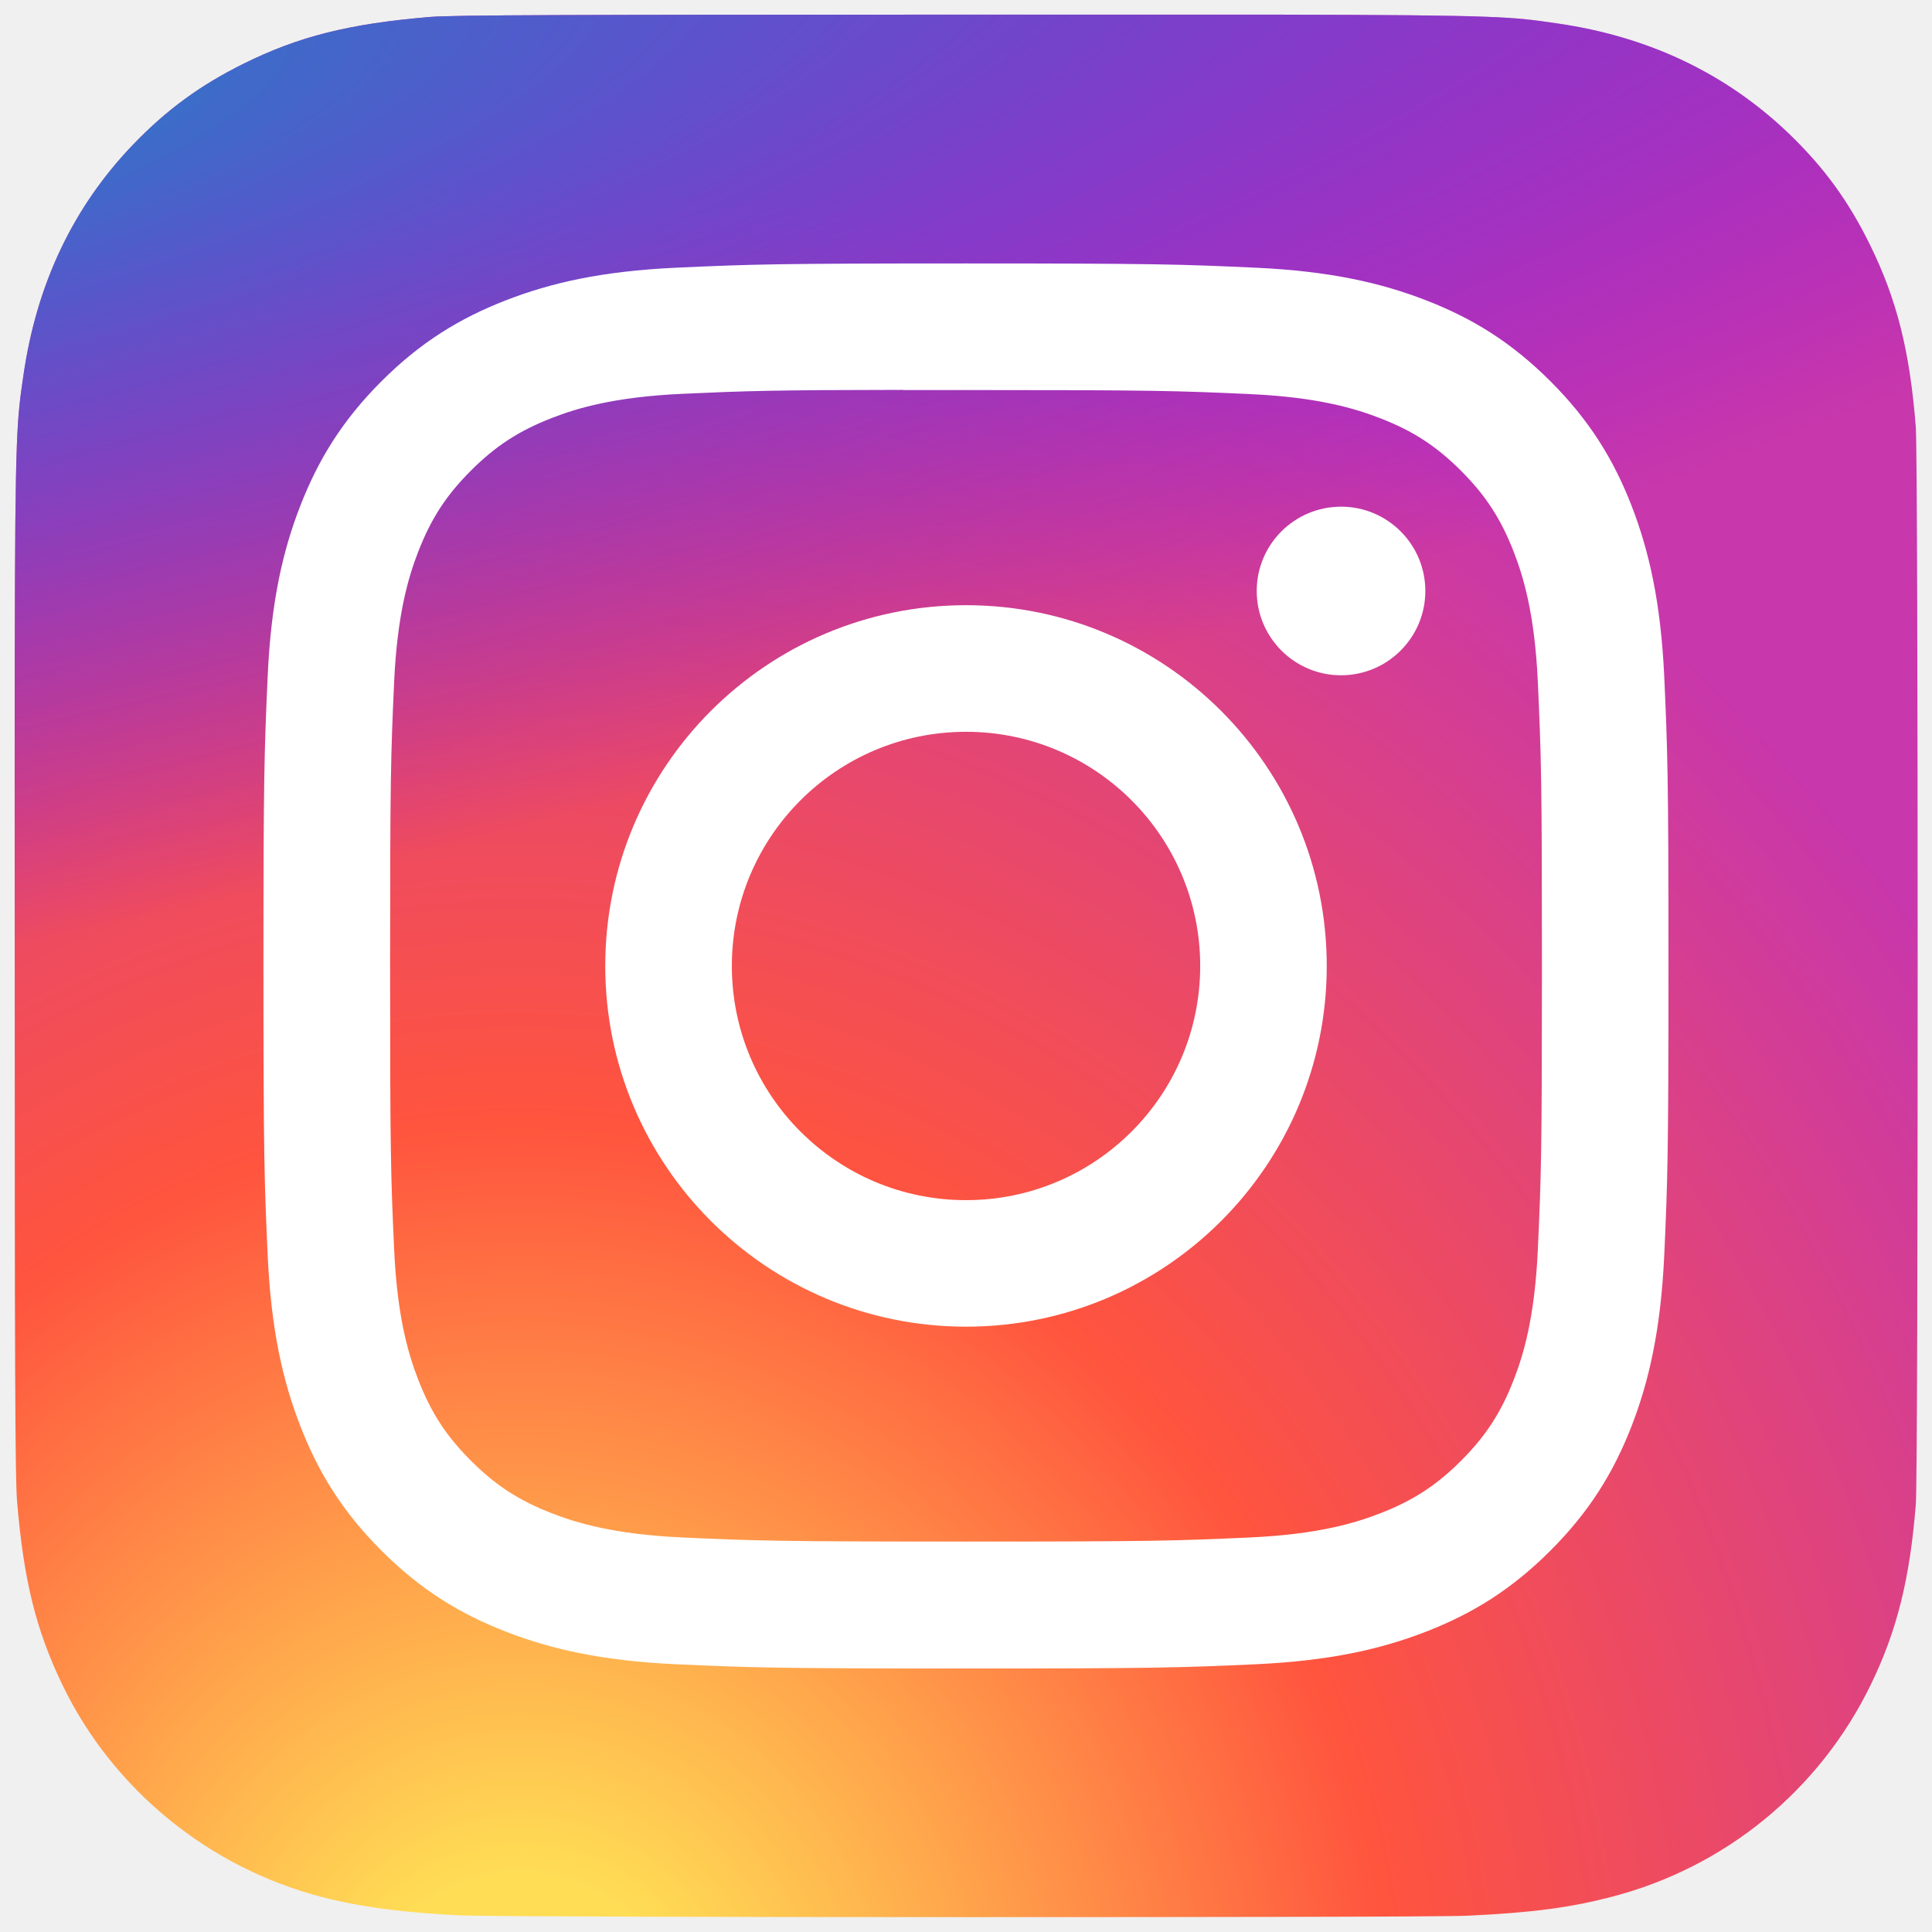
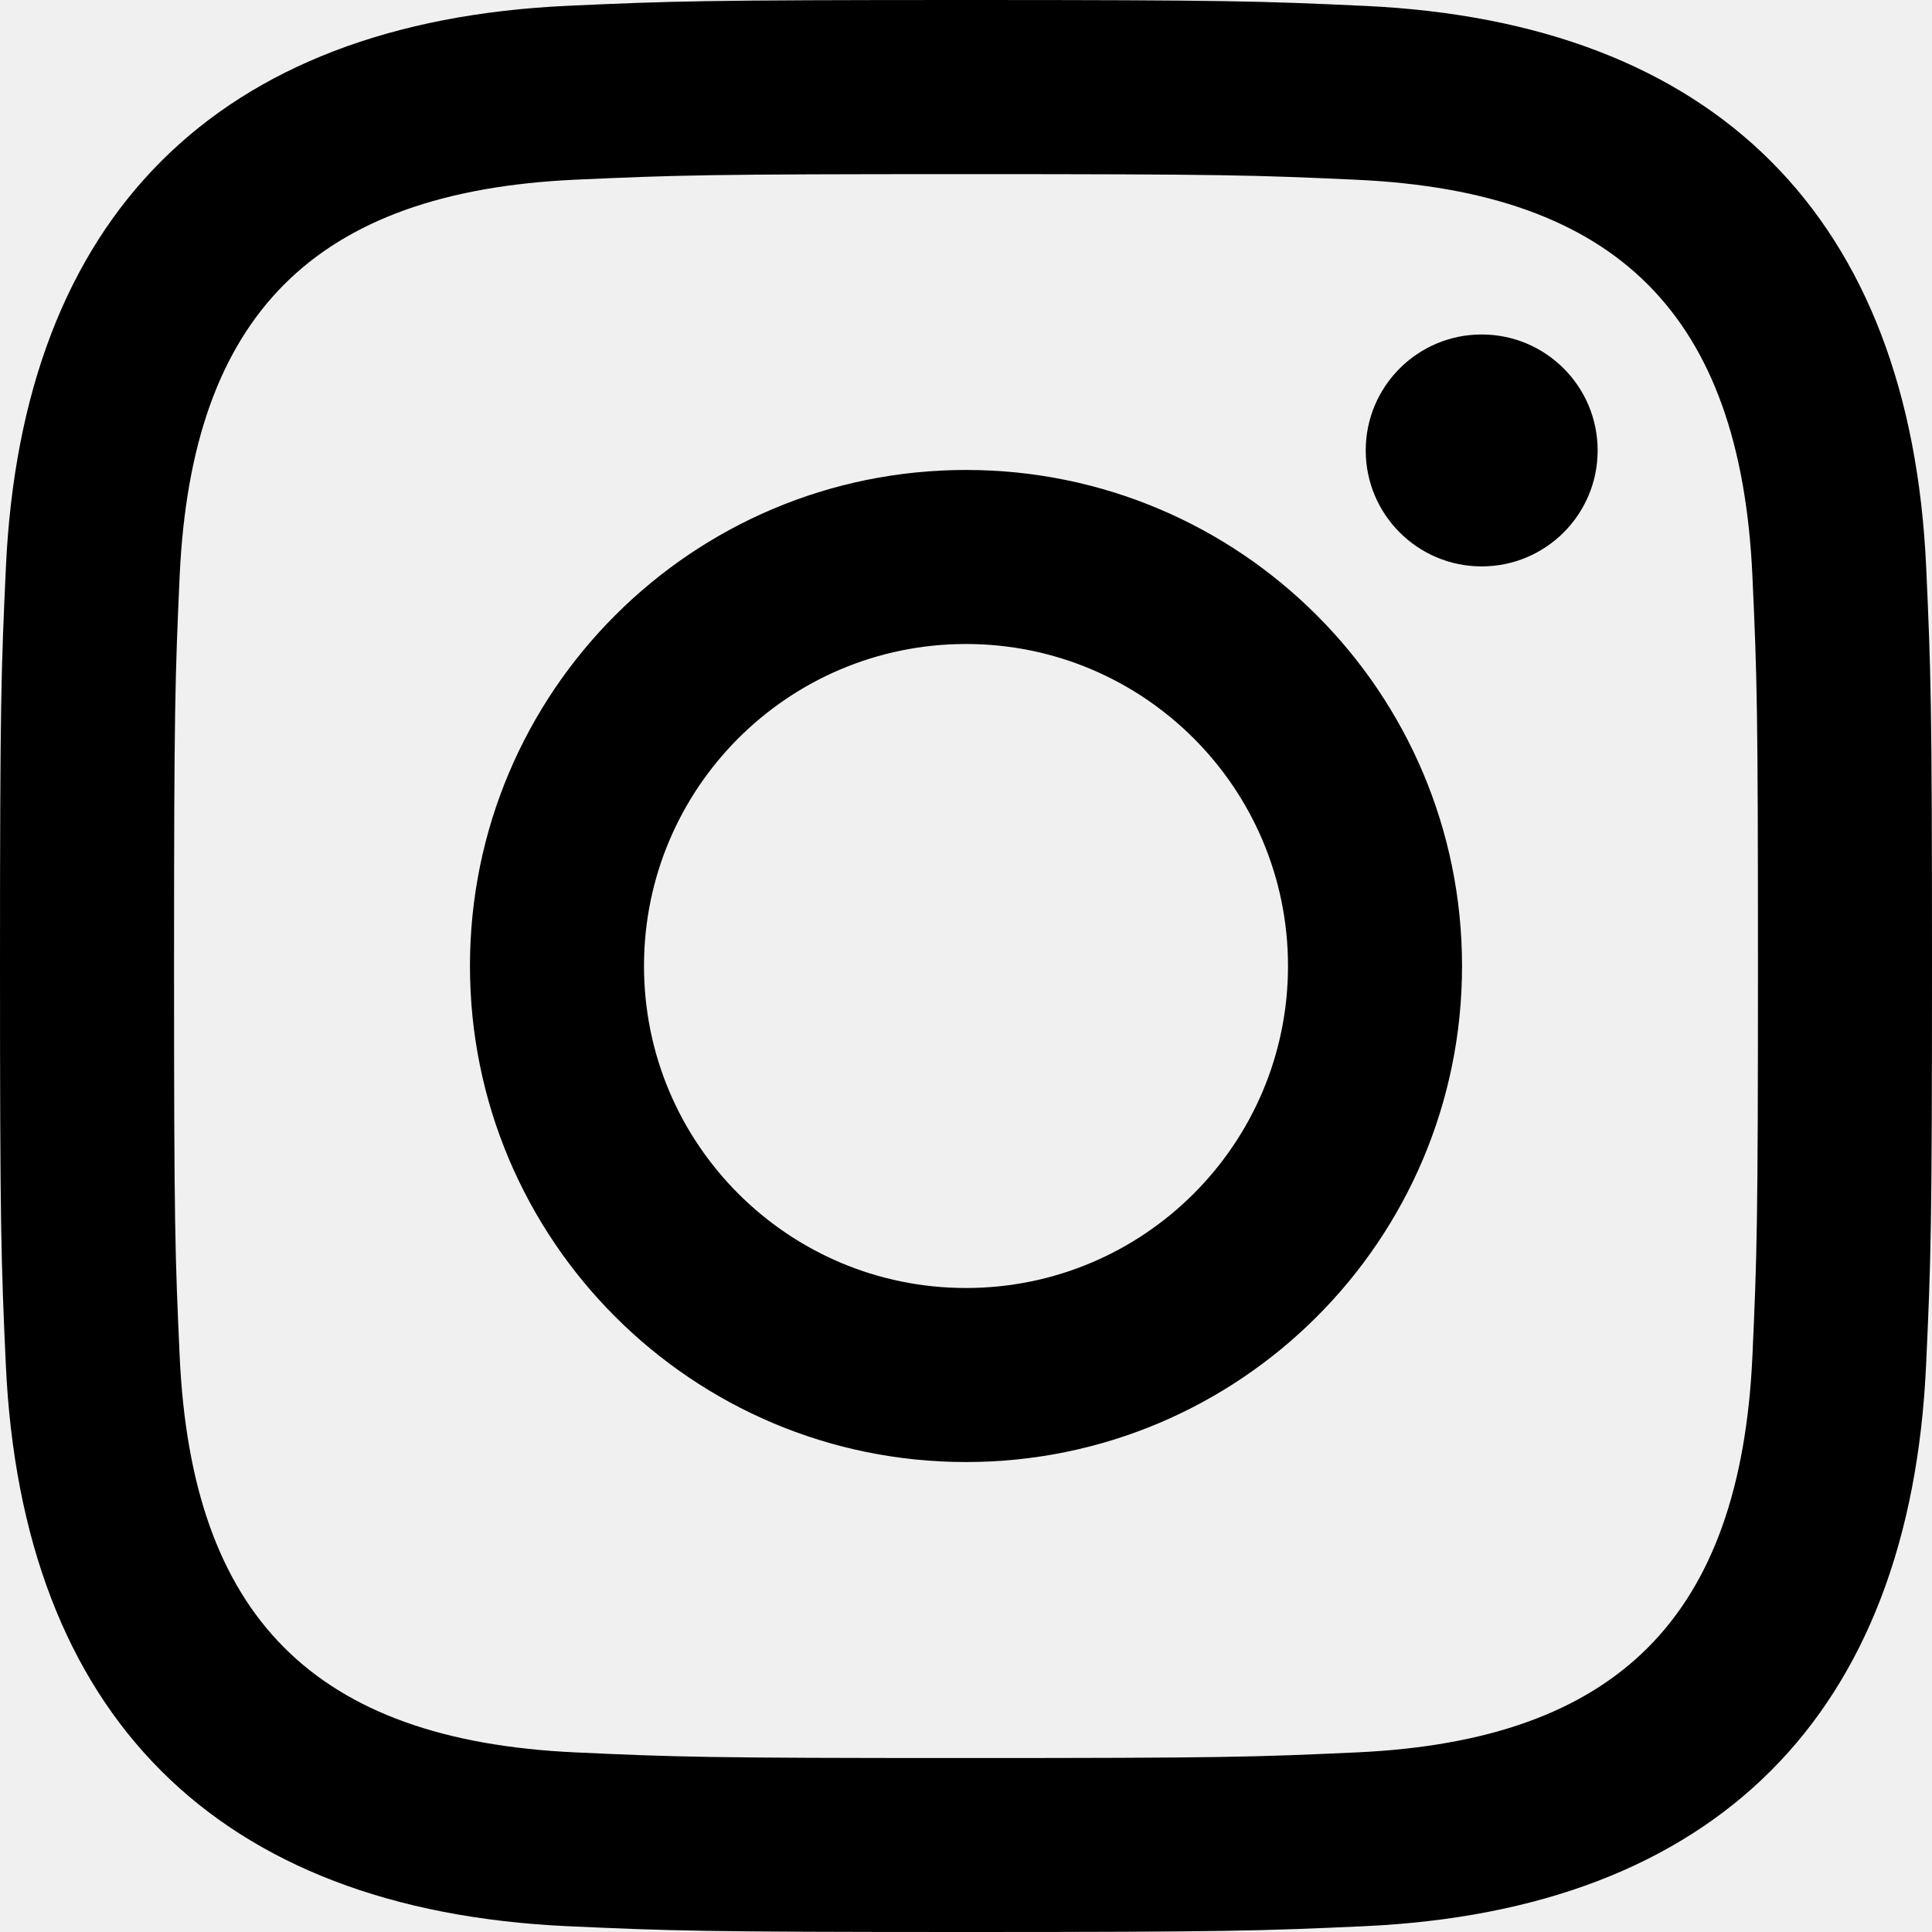
- <svg xmlns="http://www.w3.org/2000/svg" xmlns:xlink="http://www.w3.org/1999/xlink" width="132.004" height="132">
-   <defs>
-     <linearGradient id="b">
-       <stop offset="0" stop-color="#3771c8" />
-       <stop stop-color="#3771c8" offset=".128" />
-       <stop offset="1" stop-color="#60f" stop-opacity="0" />
-     </linearGradient>
-     <linearGradient id="a">
-       <stop offset="0" stop-color="#fd5" />
-       <stop offset=".1" stop-color="#fd5" />
-       <stop offset=".5" stop-color="#ff543e" />
-       <stop offset="1" stop-color="#c837ab" />
-     </linearGradient>
-     <radialGradient id="c" cx="158.429" cy="578.088" r="65" xlink:href="#a" gradientUnits="userSpaceOnUse" gradientTransform="matrix(0 -1.98198 1.8439 0 -1031.402 454.004)" fx="158.429" fy="578.088" />
-     <radialGradient id="d" cx="147.694" cy="473.455" r="65" xlink:href="#b" gradientUnits="userSpaceOnUse" gradientTransform="matrix(.17394 .86872 -3.5818 .71718 1648.348 -458.493)" fx="147.694" fy="473.455" />
-   </defs>
-   <path fill="url(#c)" d="M65.03 0C37.888 0 29.95.028 28.407.156c-5.57.463-9.036 1.34-12.812 3.22-2.91 1.445-5.205 3.12-7.47 5.468C4 13.126 1.5 18.394.595 24.656c-.44 3.04-.568 3.66-.594 19.188-.01 5.176 0 11.988 0 21.125 0 27.12.03 35.05.16 36.59.45 5.42 1.3 8.83 3.1 12.56 3.44 7.14 10.01 12.5 17.75 14.5 2.68.69 5.64 1.07 9.44 1.25 1.61.07 18.02.12 34.44.12 16.42 0 32.84-.02 34.41-.1 4.4-.207 6.955-.55 9.78-1.28 7.79-2.01 14.24-7.29 17.75-14.53 1.765-3.64 2.66-7.18 3.065-12.317.088-1.12.125-18.977.125-36.81 0-17.836-.04-35.66-.128-36.78-.41-5.22-1.305-8.73-3.127-12.44-1.495-3.037-3.155-5.305-5.565-7.624C116.9 4 111.64 1.5 105.372.596 102.335.157 101.73.027 86.19 0H65.03z" transform="translate(1.004 1)" />
-   <path fill="url(#d)" d="M65.03 0C37.888 0 29.95.028 28.407.156c-5.57.463-9.036 1.34-12.812 3.22-2.91 1.445-5.205 3.12-7.47 5.468C4 13.126 1.5 18.394.595 24.656c-.44 3.04-.568 3.66-.594 19.188-.01 5.176 0 11.988 0 21.125 0 27.12.03 35.05.16 36.59.45 5.42 1.3 8.83 3.1 12.56 3.44 7.14 10.01 12.5 17.75 14.5 2.68.69 5.64 1.07 9.44 1.25 1.61.07 18.02.12 34.44.12 16.42 0 32.84-.02 34.41-.1 4.4-.207 6.955-.55 9.78-1.28 7.79-2.01 14.24-7.29 17.75-14.53 1.765-3.64 2.66-7.18 3.065-12.317.088-1.12.125-18.977.125-36.81 0-17.836-.04-35.66-.128-36.78-.41-5.22-1.305-8.73-3.127-12.44-1.495-3.037-3.155-5.305-5.565-7.624C116.9 4 111.64 1.5 105.372.596 102.335.157 101.73.027 86.19 0H65.03z" transform="translate(1.004 1)" />
-   <path fill="#fff" d="M66.004 18c-13.036 0-14.672.057-19.792.29-5.11.234-8.598 1.043-11.65 2.23-3.157 1.226-5.835 2.866-8.503 5.535-2.67 2.668-4.31 5.346-5.54 8.502-1.19 3.053-2 6.542-2.23 11.65C18.06 51.327 18 52.964 18 66s.058 14.667.29 19.787c.235 5.11 1.044 8.598 2.23 11.65 1.227 3.157 2.867 5.835 5.536 8.503 2.667 2.67 5.345 4.314 8.5 5.54 3.054 1.187 6.543 1.996 11.652 2.23 5.12.233 6.755.29 19.79.29 13.037 0 14.668-.057 19.788-.29 5.11-.234 8.602-1.043 11.656-2.23 3.156-1.226 5.83-2.87 8.497-5.54 2.67-2.668 4.31-5.346 5.54-8.502 1.18-3.053 1.99-6.542 2.23-11.65.23-5.12.29-6.752.29-19.788 0-13.036-.06-14.672-.29-19.792-.24-5.11-1.05-8.598-2.23-11.65-1.23-3.157-2.87-5.835-5.54-8.503-2.67-2.67-5.34-4.31-8.5-5.535-3.06-1.187-6.55-1.996-11.66-2.23-5.12-.233-6.75-.29-19.79-.29zm-4.306 8.65c1.278-.002 2.704 0 4.306 0 12.816 0 14.335.046 19.396.276 4.68.214 7.22.996 8.912 1.653 2.24.87 3.837 1.91 5.516 3.59 1.68 1.68 2.72 3.28 3.592 5.52.657 1.69 1.44 4.23 1.653 8.91.23 5.06.28 6.58.28 19.39s-.05 14.33-.28 19.39c-.214 4.68-.996 7.22-1.653 8.91-.87 2.24-1.912 3.835-3.592 5.514-1.68 1.68-3.275 2.72-5.516 3.59-1.69.66-4.232 1.44-8.912 1.654-5.06.23-6.58.28-19.396.28-12.817 0-14.336-.05-19.396-.28-4.68-.216-7.22-.998-8.913-1.655-2.24-.87-3.84-1.91-5.52-3.59-1.68-1.68-2.72-3.276-3.592-5.517-.657-1.69-1.44-4.23-1.653-8.91-.23-5.06-.276-6.58-.276-19.398s.046-14.33.276-19.39c.214-4.68.996-7.22 1.653-8.912.87-2.24 1.912-3.84 3.592-5.52 1.68-1.68 3.28-2.72 5.52-3.592 1.692-.66 4.233-1.44 8.913-1.655 4.428-.2 6.144-.26 15.09-.27zm29.928 7.97c-3.18 0-5.76 2.577-5.76 5.758 0 3.18 2.58 5.76 5.76 5.76 3.18 0 5.76-2.58 5.76-5.76 0-3.18-2.58-5.76-5.76-5.76zm-25.622 6.73c-13.613 0-24.65 11.037-24.65 24.65 0 13.613 11.037 24.645 24.65 24.645C79.617 90.645 90.65 79.613 90.65 66S79.616 41.35 66.003 41.35zm0 8.65c8.836 0 16 7.163 16 16 0 8.836-7.164 16-16 16-8.837 0-16-7.164-16-16 0-8.837 7.163-16 16-16z" />
+ <svg xmlns="http://www.w3.org/2000/svg" viewBox="0 0 24 24" fill="currentColor">
+   <path d="M12 2.163c3.204 0 3.584.012 4.85.07 3.252.148 4.771 1.691 4.919 4.919.058 1.265.069 1.645.069 4.849 0 3.205-.012 3.584-.069 4.849-.149 3.225-1.664 4.771-4.919 4.919-1.266.058-1.644.07-4.85.07-3.204 0-3.584-.012-4.849-.07-3.26-.149-4.771-1.699-4.919-4.92-.058-1.265-.07-1.644-.07-4.849 0-3.204.013-3.583.07-4.849.149-3.227 1.664-4.771 4.919-4.919 1.266-.057 1.645-.069 4.849-.069zM12 0C8.741 0 8.333.014 7.053.072 2.695.272.273 2.69.073 7.052.014 8.333 0 8.741 0 12c0 3.259.014 3.668.072 4.948.2 4.358 2.618 6.78 6.98 6.98C8.333 23.986 8.741 24 12 24c3.259 0 3.668-.014 4.948-.072 4.354-.2 6.782-2.618 6.979-6.98.059-1.28.073-1.689.073-4.948 0-3.259-.014-3.667-.072-4.947-.196-4.354-2.617-6.78-6.979-6.98C15.668.014 15.259 0 12 0zm0 5.838a6.162 6.162 0 100 12.324 6.162 6.162 0 000-12.324zM12 16a4 4 0 110-8 4 4 0 010 8zm6.406-11.845a1.44 1.44 0 100 2.881 1.44 1.44 0 000-2.881z" />
</svg>
